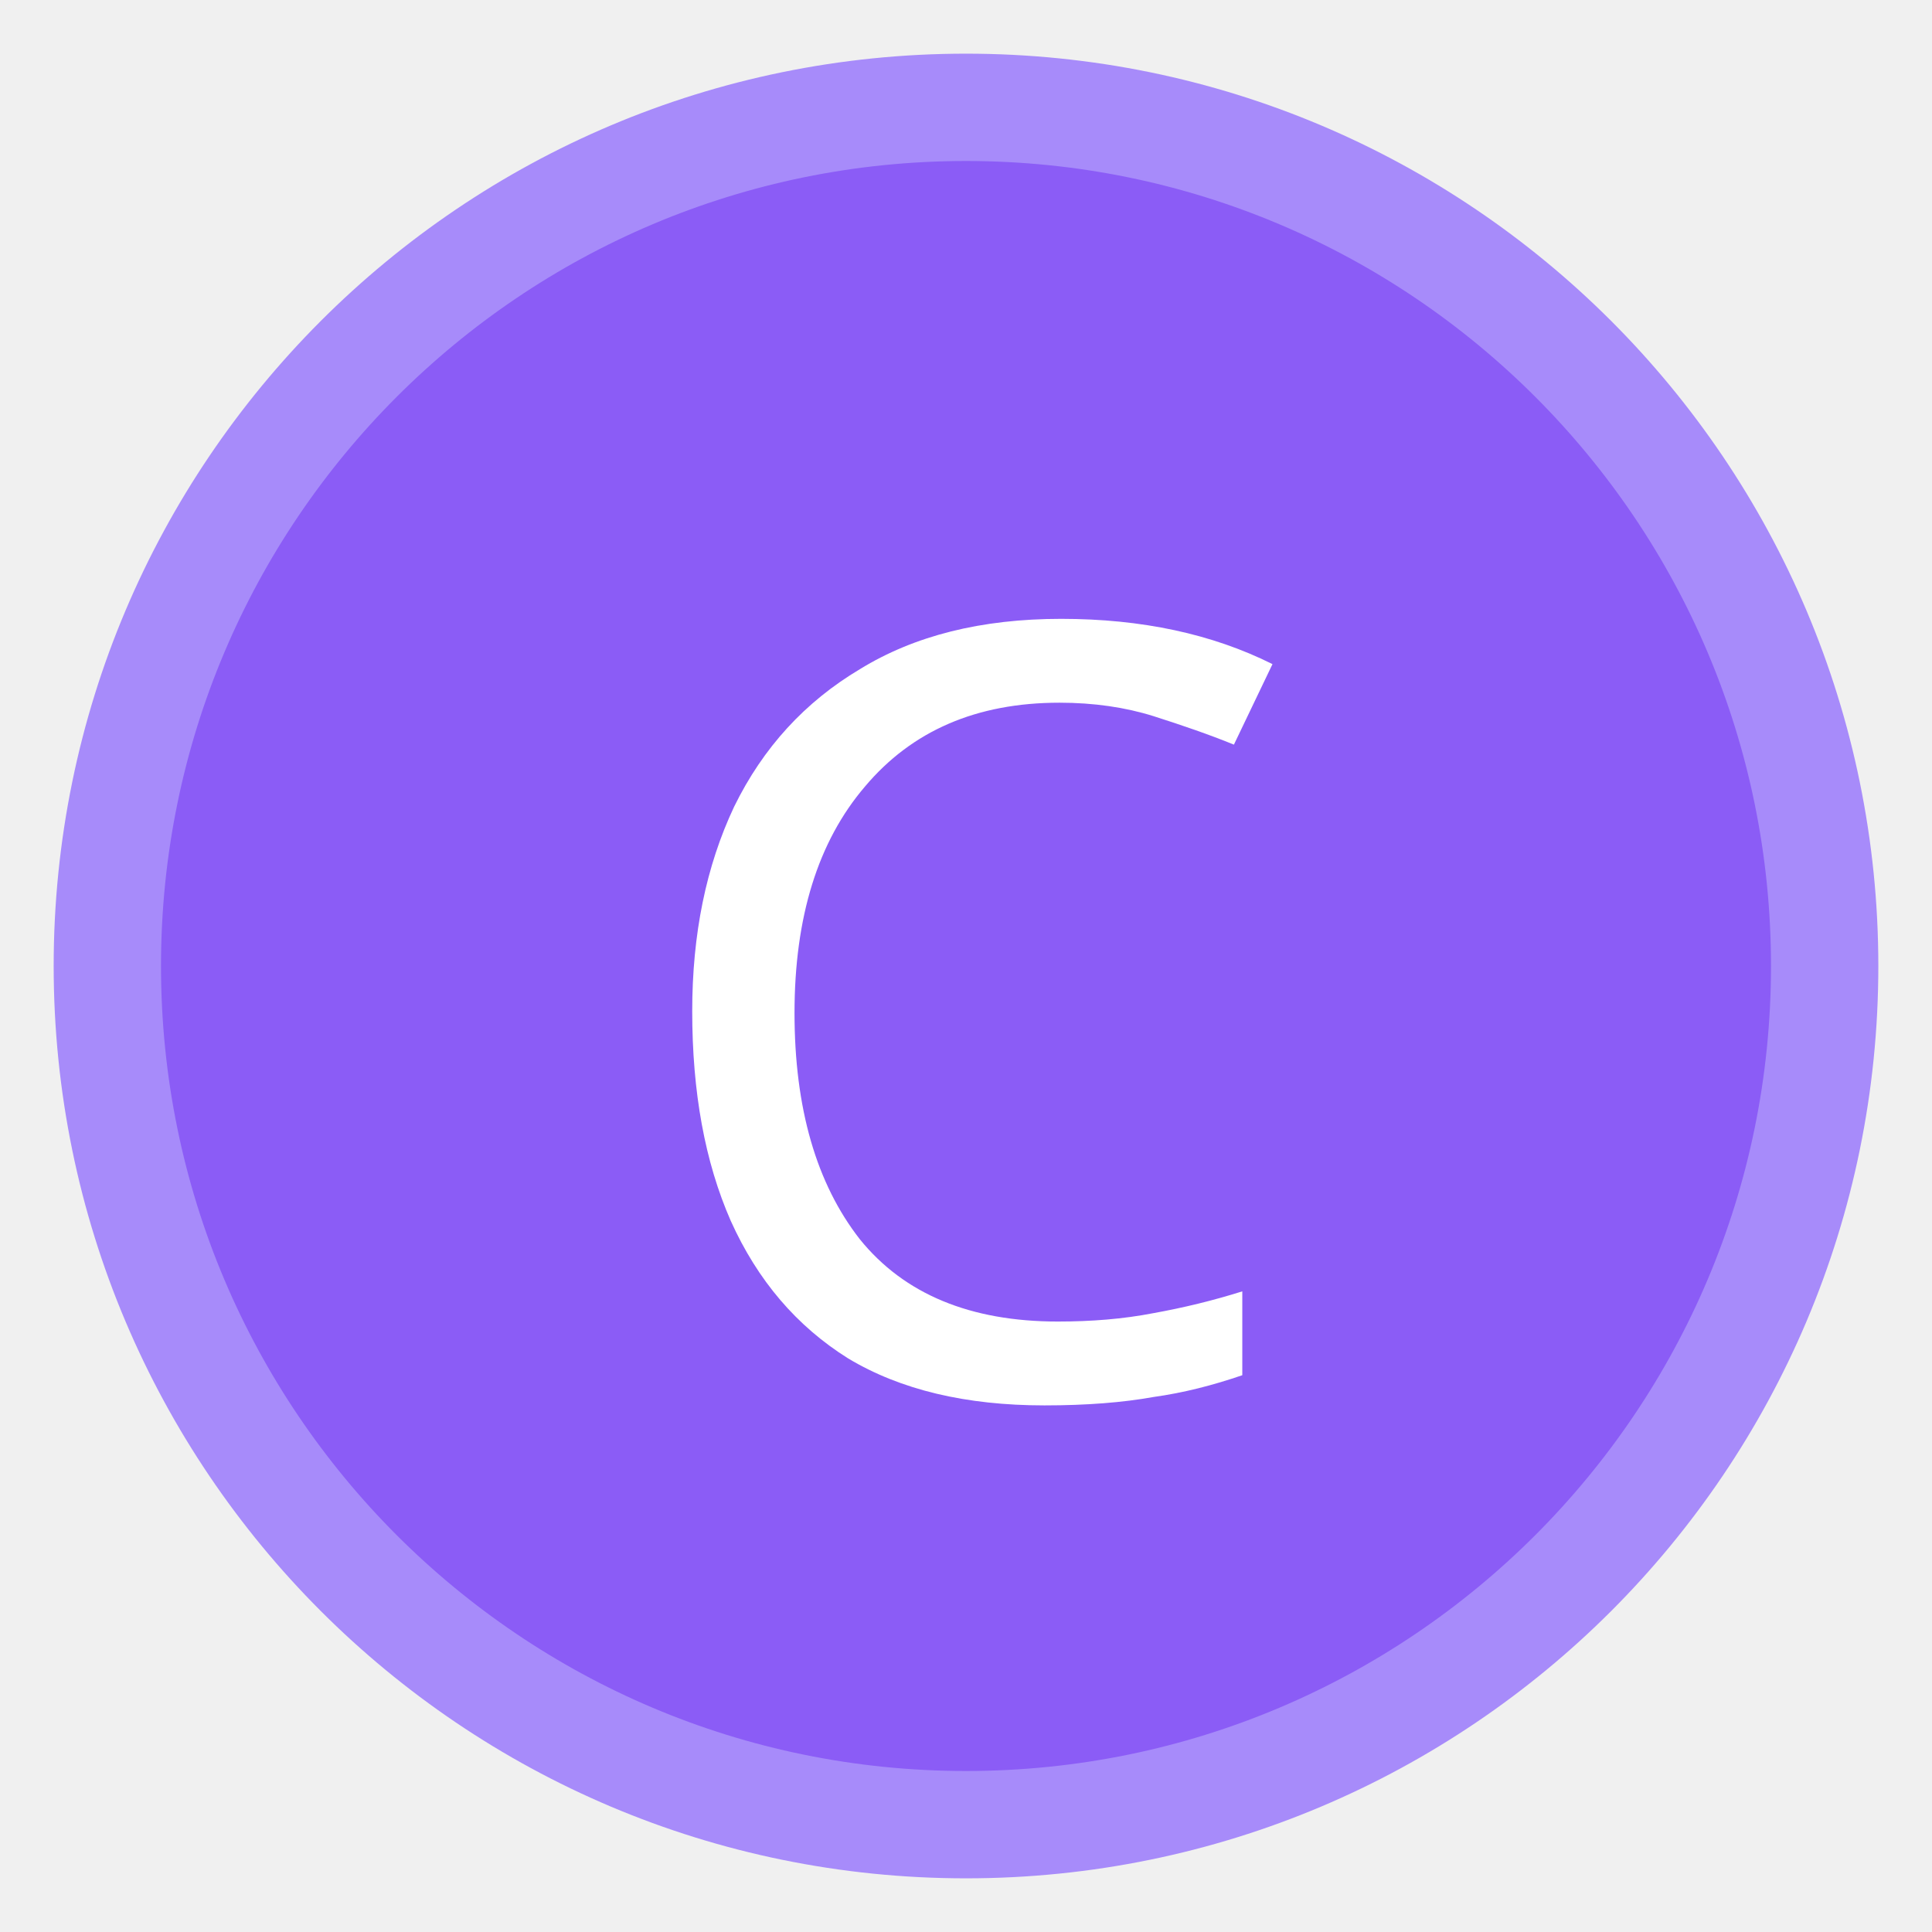
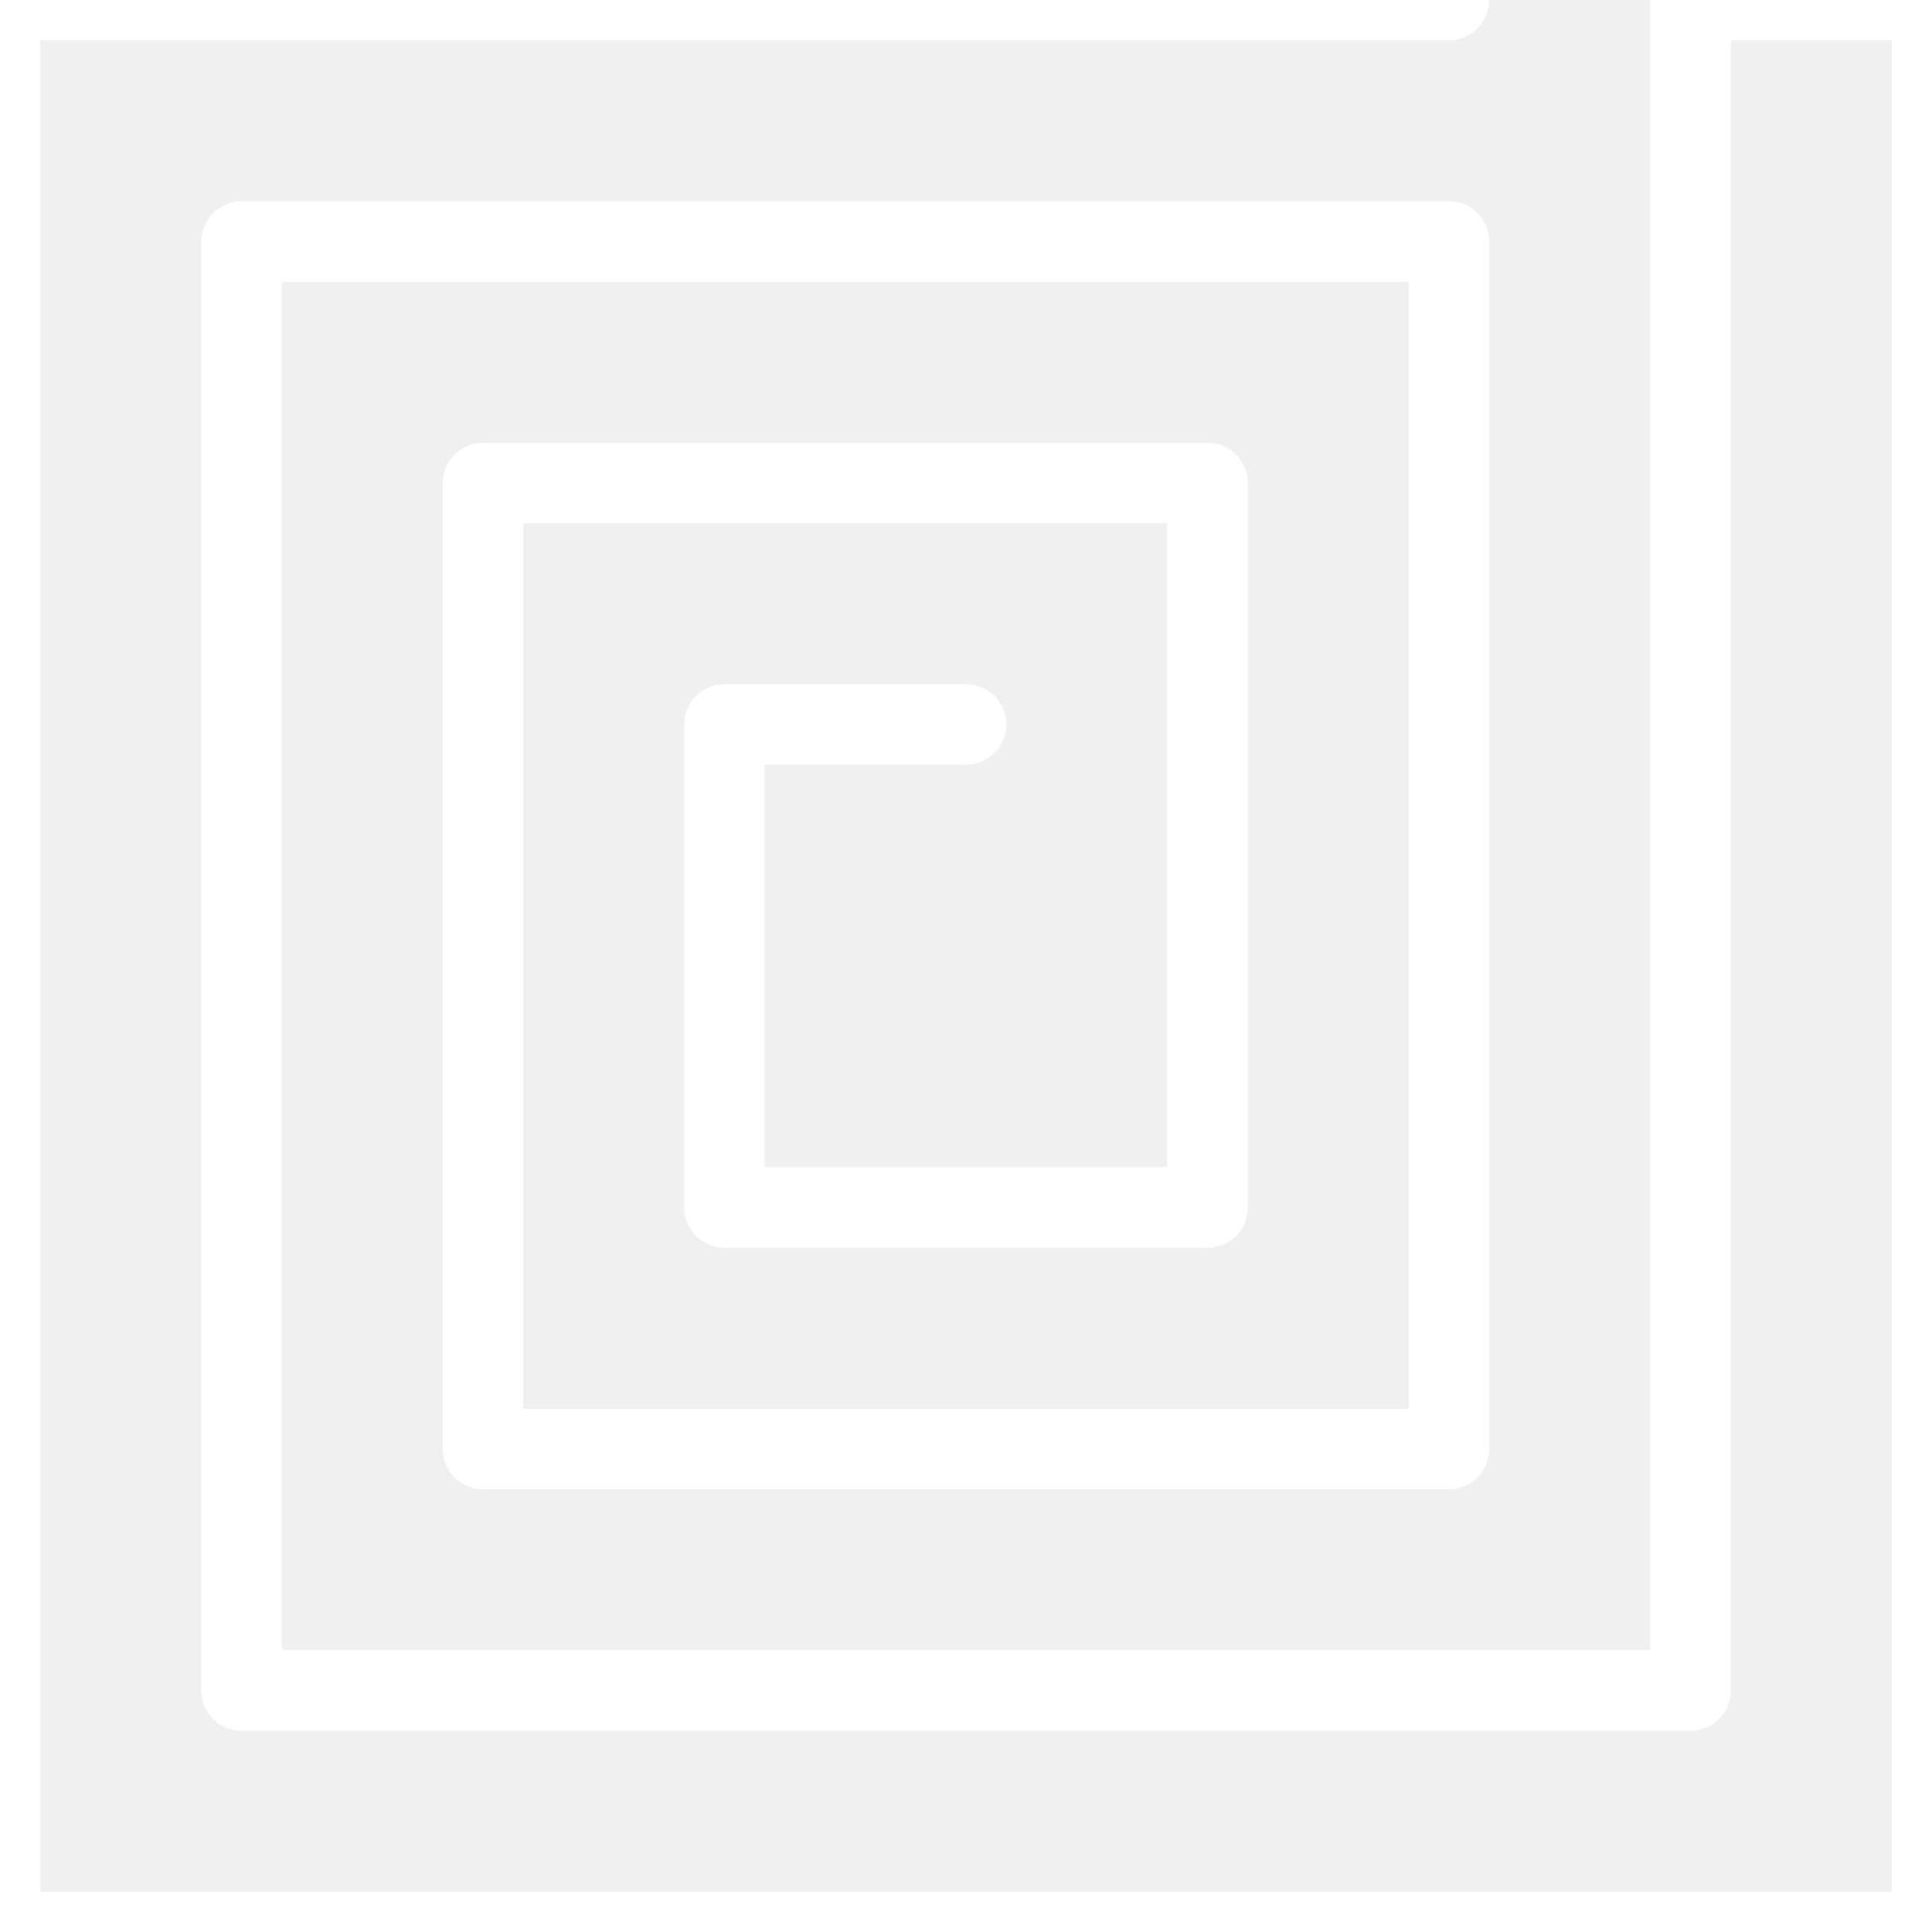
- <svg xmlns="http://www.w3.org/2000/svg" width="18" height="18" viewBox="0 0 18 18">
-   <circle cx="9" cy="9" r="8" fill="#8B5CF6" stroke="#A78BFA" stroke-width="1" />
-   <text x="9" y="13" text-anchor="middle" fill="white" font-size="10" font-family="system-ui">C</text>
+ <svg xmlns="http://www.w3.org/2000/svg" viewBox="0 0 336 336" width="336" height="336">
+   <path d="M 252,0 L 0,0 L 0,336 L 336,336 L 336,0 L 294,0 L 294,294 L 42,294 L 42,42 L 252,42 L 252,252 L 84,252 L 84,84 L 210,84 L 210,210 L 126,210 L 126,126 L 168,126" fill="none" stroke="#ffffff" stroke-width="14" stroke-linecap="round" stroke-linejoin="round" />
</svg>
